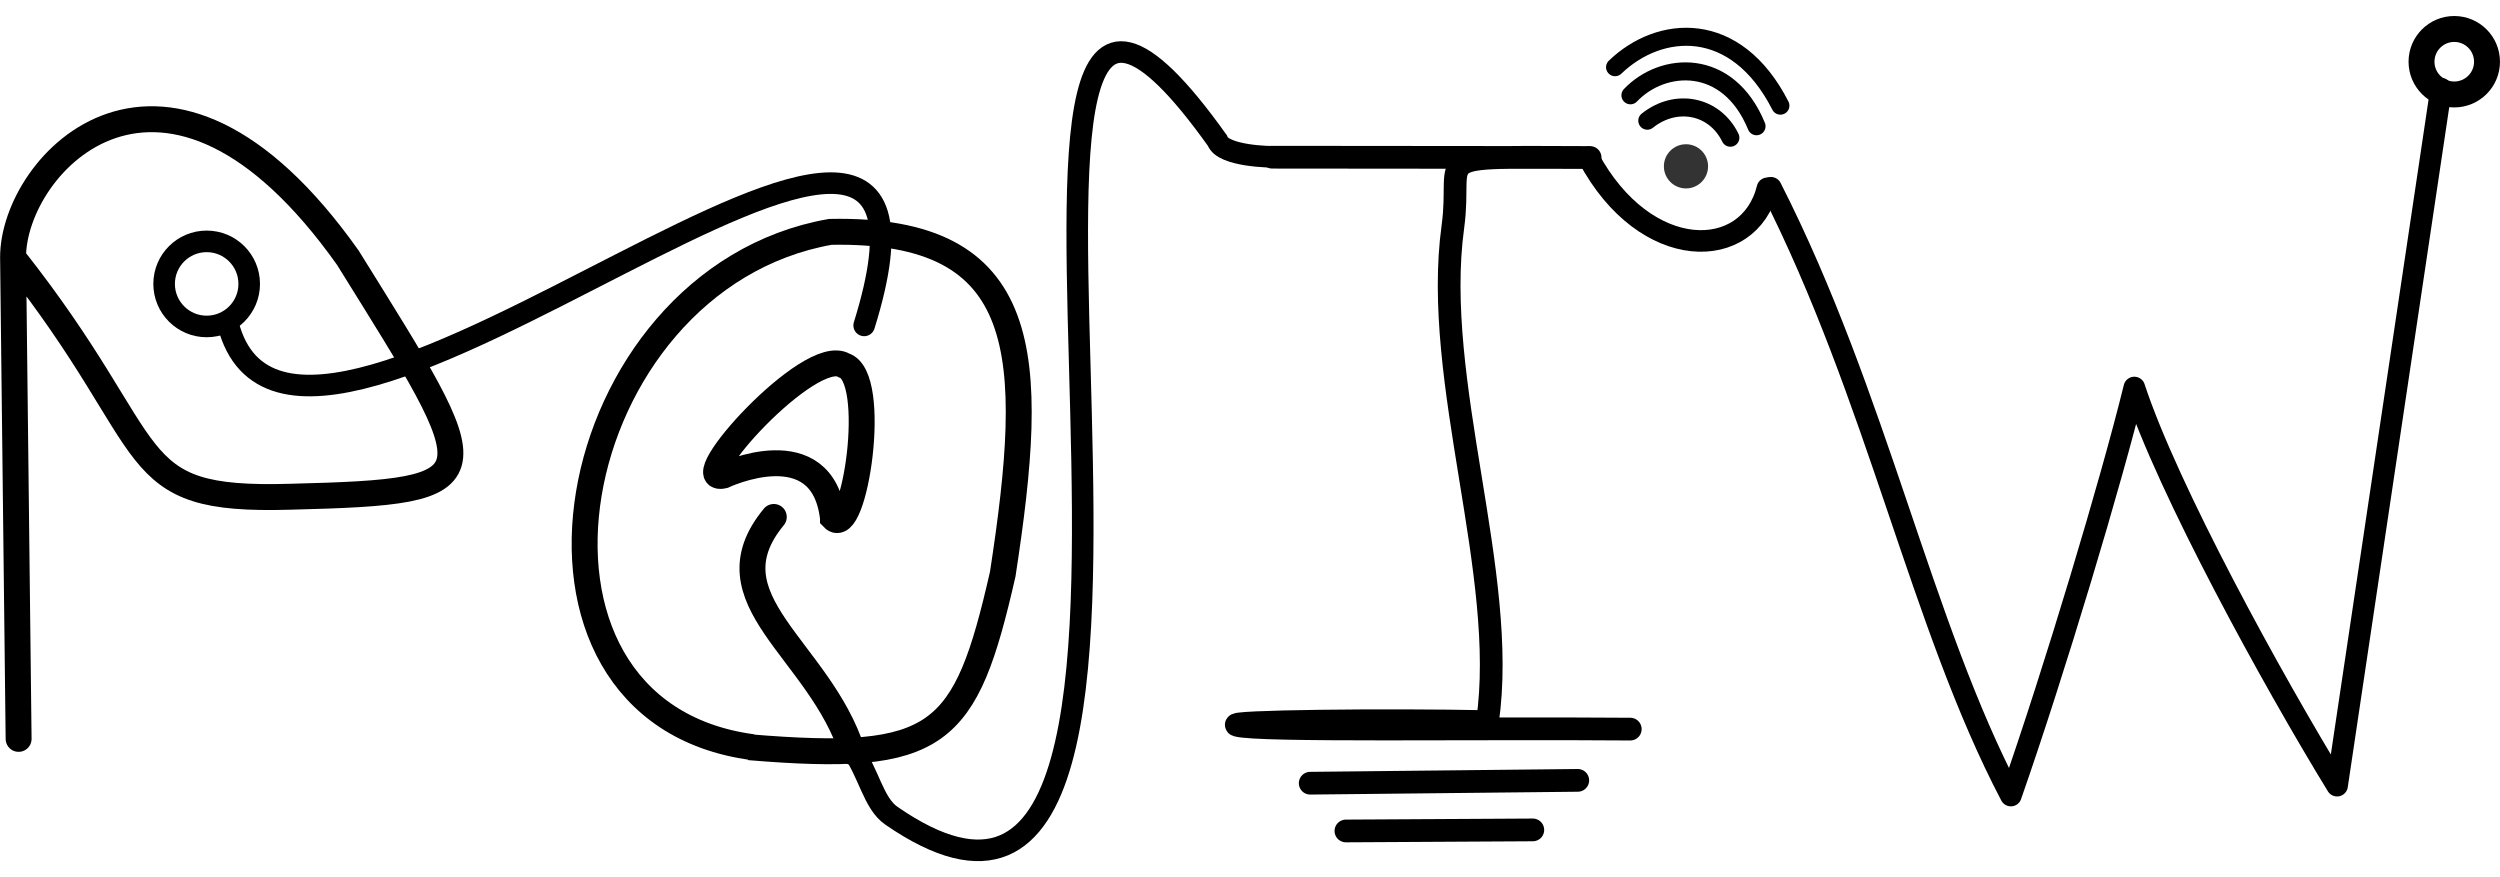
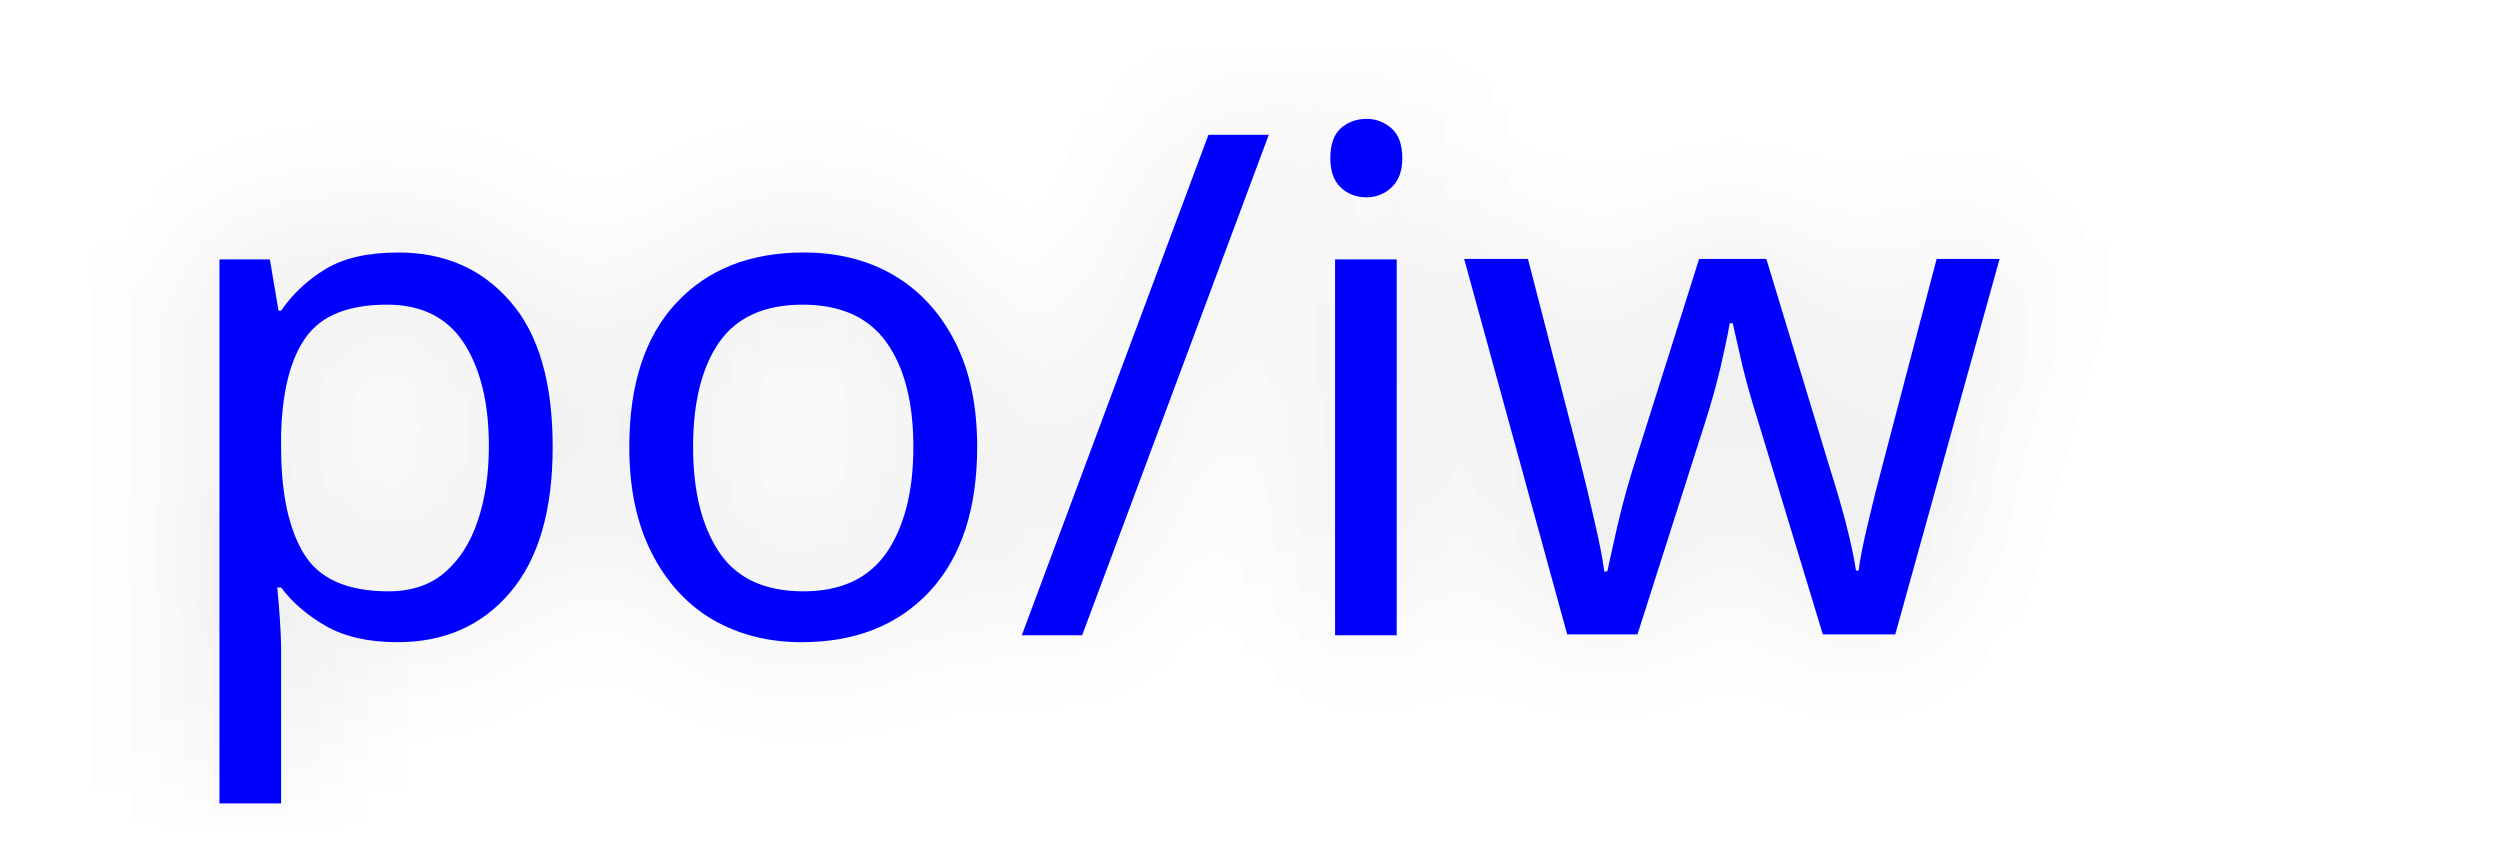
- <svg xmlns="http://www.w3.org/2000/svg" width="123.426mm" height="43.27mm" viewBox="0 0 123.426 43.27" version="1.1" id="svg8">
-   <defs id="defs2" />
-   <g id="layer3" transform="translate(-39.23827,-30.82917)" />
-   <g id="layer1" transform="translate(-39.23827,-30.82917)">
-     <text xml:space="preserve" style="font-style:normal;font-weight:normal;font-size:10.583px;line-height:1.25;font-family:sans-serif;letter-spacing:0px;word-spacing:0px;fill:#000000;fill-opacity:1;stroke:none;stroke-width:0.265" x="139.662" y="128.801" id="text3719">
-       <tspan id="tspan3717" x="139.662" y="138.164" style="stroke-width:0.265" />
+ <svg xmlns="http://www.w3.org/2000/svg" width="90.617mm" height="30.663mm" viewBox="0 0 90.617 30.663" version="1.1" id="svg8">
+   <defs id="defs2">
+     <filter style="color-interpolation-filters:sRGB" id="filter1072">
+       <feFlood flood-opacity="0.059" flood-color="rgb(0,0,0)" result="flood" id="feFlood1062" />
+       <feComposite in="flood" in2="SourceGraphic" operator="in" result="composite1" id="feComposite1064" />
+       <feGaussianBlur in="composite1" stdDeviation="2.7" result="blur" id="feGaussianBlur1066" />
+       <feOffset dx="-0" dy="-0.6" result="offset" id="feOffset1068" />
+       <feComposite in="SourceGraphic" in2="offset" operator="over" result="fbSourceGraphic" id="feComposite1070" />
+       <feColorMatrix result="fbSourceGraphicAlpha" in="fbSourceGraphic" values="0 0 0 -1 0 0 0 0 -1 0 0 0 0 -1 0 0 0 0 1 0" id="feColorMatrix1074" />
+       <feFlood id="feFlood1076" flood-opacity="0.059" flood-color="rgb(0,0,0)" result="flood" in="fbSourceGraphic" />
+       <feComposite in2="fbSourceGraphic" id="feComposite1078" in="flood" operator="in" result="composite1" />
+       <feGaussianBlur id="feGaussianBlur1080" in="composite1" stdDeviation="2.7" result="blur" />
+       <feOffset id="feOffset1082" dx="-0" dy="-0.6" result="offset" />
+       <feComposite in2="offset" id="feComposite1084" in="fbSourceGraphic" operator="over" result="composite2" />
+     </filter>
+   </defs>
+   <g id="layer1" transform="translate(-24.13537,-71.51569)">
+     <text xml:space="preserve" style="font-style:normal;font-weight:normal;font-size:10.583px;line-height:1.25;font-family:sans-serif;letter-spacing:0px;word-spacing:0px;fill:#0000ff;fill-opacity:1;stroke:none;stroke-width:0.265;" x="36.75" y="130.224" id="text821">
+       <tspan id="tspan819" x="36.75" y="139.588" style="stroke-width:0.265;fill:#0000ff;" />
    </text>
-     <text xml:space="preserve" style="font-style:normal;font-weight:normal;font-size:26.258px;line-height:1.25;font-family:sans-serif;letter-spacing:0px;word-spacing:0px;fill:#000000;fill-opacity:1;stroke:none;stroke-width:0.656" x="60.39" y="116.131" id="text241">
-       <tspan id="tspan239" x="60.39" y="139.363" style="font-style:normal;font-variant:normal;font-weight:normal;font-stretch:normal;font-family:'Space Mono';-inkscape-font-specification:'Space Mono';stroke-width:0.656" />
+     <text xml:space="preserve" style="font-style:normal;font-weight:normal;font-size:10.583px;line-height:1.25;font-family:sans-serif;letter-spacing:0px;word-spacing:0px;fill:#0000ff;fill-opacity:1;stroke:none;stroke-width:0.265;filter:url(#filter1072);" x="29.934" y="94.543" id="text825">
+       <tspan id="tspan823" x="29.934" y="94.543" style="font-style:normal;font-variant:normal;font-weight:normal;font-stretch:normal;font-size:25.4px;font-family:'Space Mono';-inkscape-font-specification:'Space Mono';fill:#0000ff;stroke-width:0.265;">po/iw</tspan>
    </text>
-     <g id="g1060-6" transform="matrix(0,1.628265,-1.628265,0,256.9362,-101.2761)">
-       <g id="g984-1">
-         <path style="opacity:1;fill:none;stroke:#000000;stroke-width:0.786;stroke-linecap:butt;stroke-linejoin:miter;stroke-miterlimit:4;stroke-dasharray:none;stroke-opacity:1" d="m 103.788,110.876 c -1.094,8.217 -14.186,5.821 -15.625,-2.353 -0.123,-6.15 3.751,-6.247 10.381,-5.227 4.95,1.131 5.728,1.899 5.244,7.695" id="path691-8" />
-         <path style="opacity:1;fill:none;stroke:#000000;stroke-width:0.689;stroke-linecap:round;stroke-linejoin:round;stroke-miterlimit:4;stroke-dasharray:none;stroke-opacity:1" d="m 104.88,93.973 -0.086,-8.113" id="path697-7" />
-         <path style="opacity:1;fill:none;stroke:#000000;stroke-width:0.689;stroke-linecap:round;stroke-linejoin:miter;stroke-miterlimit:4;stroke-dasharray:none;stroke-opacity:1" d="m 106.328,92.89 -0.032,-5.667" id="path699-9" />
-         <path style="opacity:1;fill:none;stroke:#000000;stroke-width:0.786;stroke-linecap:round;stroke-linejoin:miter;stroke-miterlimit:4;stroke-dasharray:none;stroke-dashoffset:0;stroke-opacity:1" d="m 103.936,107.851 c -3.131,1.002 -4.623,4.451 -7.129,2.386" id="path703-2" />
-         <circle style="opacity:1;fill:none;stroke:#000000;stroke-width:0.786;stroke-miterlimit:4;stroke-dasharray:none;stroke-opacity:1" id="path4566-0" cx="-59.284" cy="83.004" r="0.993" transform="rotate(-90)" />
-         <path style="fill:none;stroke:#000000;stroke-width:0.786;stroke-linecap:butt;stroke-linejoin:miter;stroke-miterlimit:4;stroke-dasharray:none;stroke-opacity:1" d="m 96.838,108.443 c 0.688,-0.649 -4.289,-1.405 -4.625,-0.335 -0.622,1.026 3.615,4.837 3.338,3.655 0,0 -1.421,-3.004 1.286,-3.32 z" id="path4587-2" />
-         <path style="fill:none;stroke:#000000;stroke-width:0.786;stroke-linecap:round;stroke-linejoin:miter;stroke-miterlimit:4;stroke-dasharray:none;stroke-opacity:1" d="m 88.943,133.303 c 5.878,-4.645 7.403,-3.219 7.251,-8.412 -0.159,-6.318 -0.419,-5.985 -7.251,-1.736 -7.811,5.538 -2.852,10.161 0,10.148 l 14.593,-0.168" id="path850-7" />
-         <path style="fill:none;stroke:#000000;stroke-width:0.689;stroke-linecap:round;stroke-linejoin:round;stroke-miterlimit:4;stroke-dasharray:none;stroke-opacity:1" d="m 85.899,95.124 0.009,-9.638 c -0.006,5.078 -0.19,3.846 2.102,4.161 4.672,0.642 10.526,-1.696 15.003,-1.049 -0.065,3.032 -0.01,8.017 0.111,7.591 0.187,-0.661 0.077,-7.26 0.116,-11.921" id="path854-5" />
-         <path style="fill:none;stroke:#000000;stroke-width:0.547;stroke-linecap:round;stroke-linejoin:miter;stroke-miterlimit:4;stroke-dasharray:none;stroke-opacity:1" d="m 84.792,83.752 c -0.696,-0.87 -0.465,-2.04 0.516,-2.519" id="path876-2" />
-         <path style="fill:none;stroke:#000000;stroke-width:0.547;stroke-linecap:round;stroke-linejoin:miter;stroke-miterlimit:4;stroke-dasharray:none;stroke-opacity:1" d="m 84.022,84.263 c -1.031,-0.978 -1.162,-2.961 0.938,-3.823" id="path876-3-2" />
-         <path style="fill:none;stroke:#000000;stroke-width:0.547;stroke-linecap:round;stroke-linejoin:miter;stroke-miterlimit:4;stroke-dasharray:none;stroke-opacity:1" d="m 83.17,84.729 c -1.297,-1.346 -1.49,-3.66 1.166,-5.013" id="path876-3-6-8" />
-         <path style="fill:none;stroke:#000000;stroke-width:0.654;stroke-linecap:round;stroke-linejoin:round;stroke-miterlimit:4;stroke-dasharray:none;stroke-opacity:1" d="m 86.826,80.002 c 6.344,-3.229 13.229,-4.542 18.429,-7.274 -3.791,-1.325 -9.506,-3.039 -12.373,-3.743 3.093,-1.015 8.866,-4.184 12.073,-6.148 L 83.82,59.683" id="path2319" />
-         <path style="fill:none;stroke:#000000;stroke-width:0.654;stroke-linecap:round;stroke-linejoin:round;stroke-miterlimit:4;stroke-dasharray:none;stroke-opacity:1" d="m 90.972,126.781 c 7.893,-2.045 -12.819,-23.286 0.027,-19.284" id="path2323" />
-         <path style="fill:none;stroke:#000000;stroke-width:0.654;stroke-linecap:butt;stroke-linejoin:miter;stroke-miterlimit:4;stroke-dasharray:none;stroke-opacity:1" d="m 103.8,107.904 c 0.766,-0.558 1.683,-0.676 2.068,-1.235 8.113,-11.756 -33.957,-0.273 -20.47,-9.884 0.469,-0.155 0.502,-1.625 0.485,-1.778" id="path2325" />
-         <path style="fill:none;stroke:#000000;stroke-width:0.654;stroke-linecap:round;stroke-linejoin:round;stroke-miterlimit:4;stroke-dasharray:none;stroke-opacity:1" d="m 85.901,85.54 c 3.238,-1.73 3.179,-4.88 0.941,-5.431" id="path2327" />
-         <circle style="fill:#333333;fill-opacity:1;stroke:none;stroke-width:0.981;stroke-linecap:round;stroke-linejoin:round;stroke-miterlimit:4;stroke-dasharray:none;stroke-dashoffset:0;stroke-opacity:1" id="path2329" cx="-82.579" cy="86.176" r="0.67" transform="rotate(-90)" />
-         <circle style="fill:none;fill-opacity:1;stroke:#000000;stroke-width:0.654;stroke-linecap:round;stroke-linejoin:round;stroke-miterlimit:4;stroke-dasharray:none;stroke-dashoffset:0;stroke-opacity:1" id="path4612" cx="-127.433" cy="89.741" r="1.29" transform="rotate(-90)" />
-       </g>
-     </g>
  </g>
-   <g id="layer2" transform="translate(-39.23827,-30.82917)" />
</svg>
